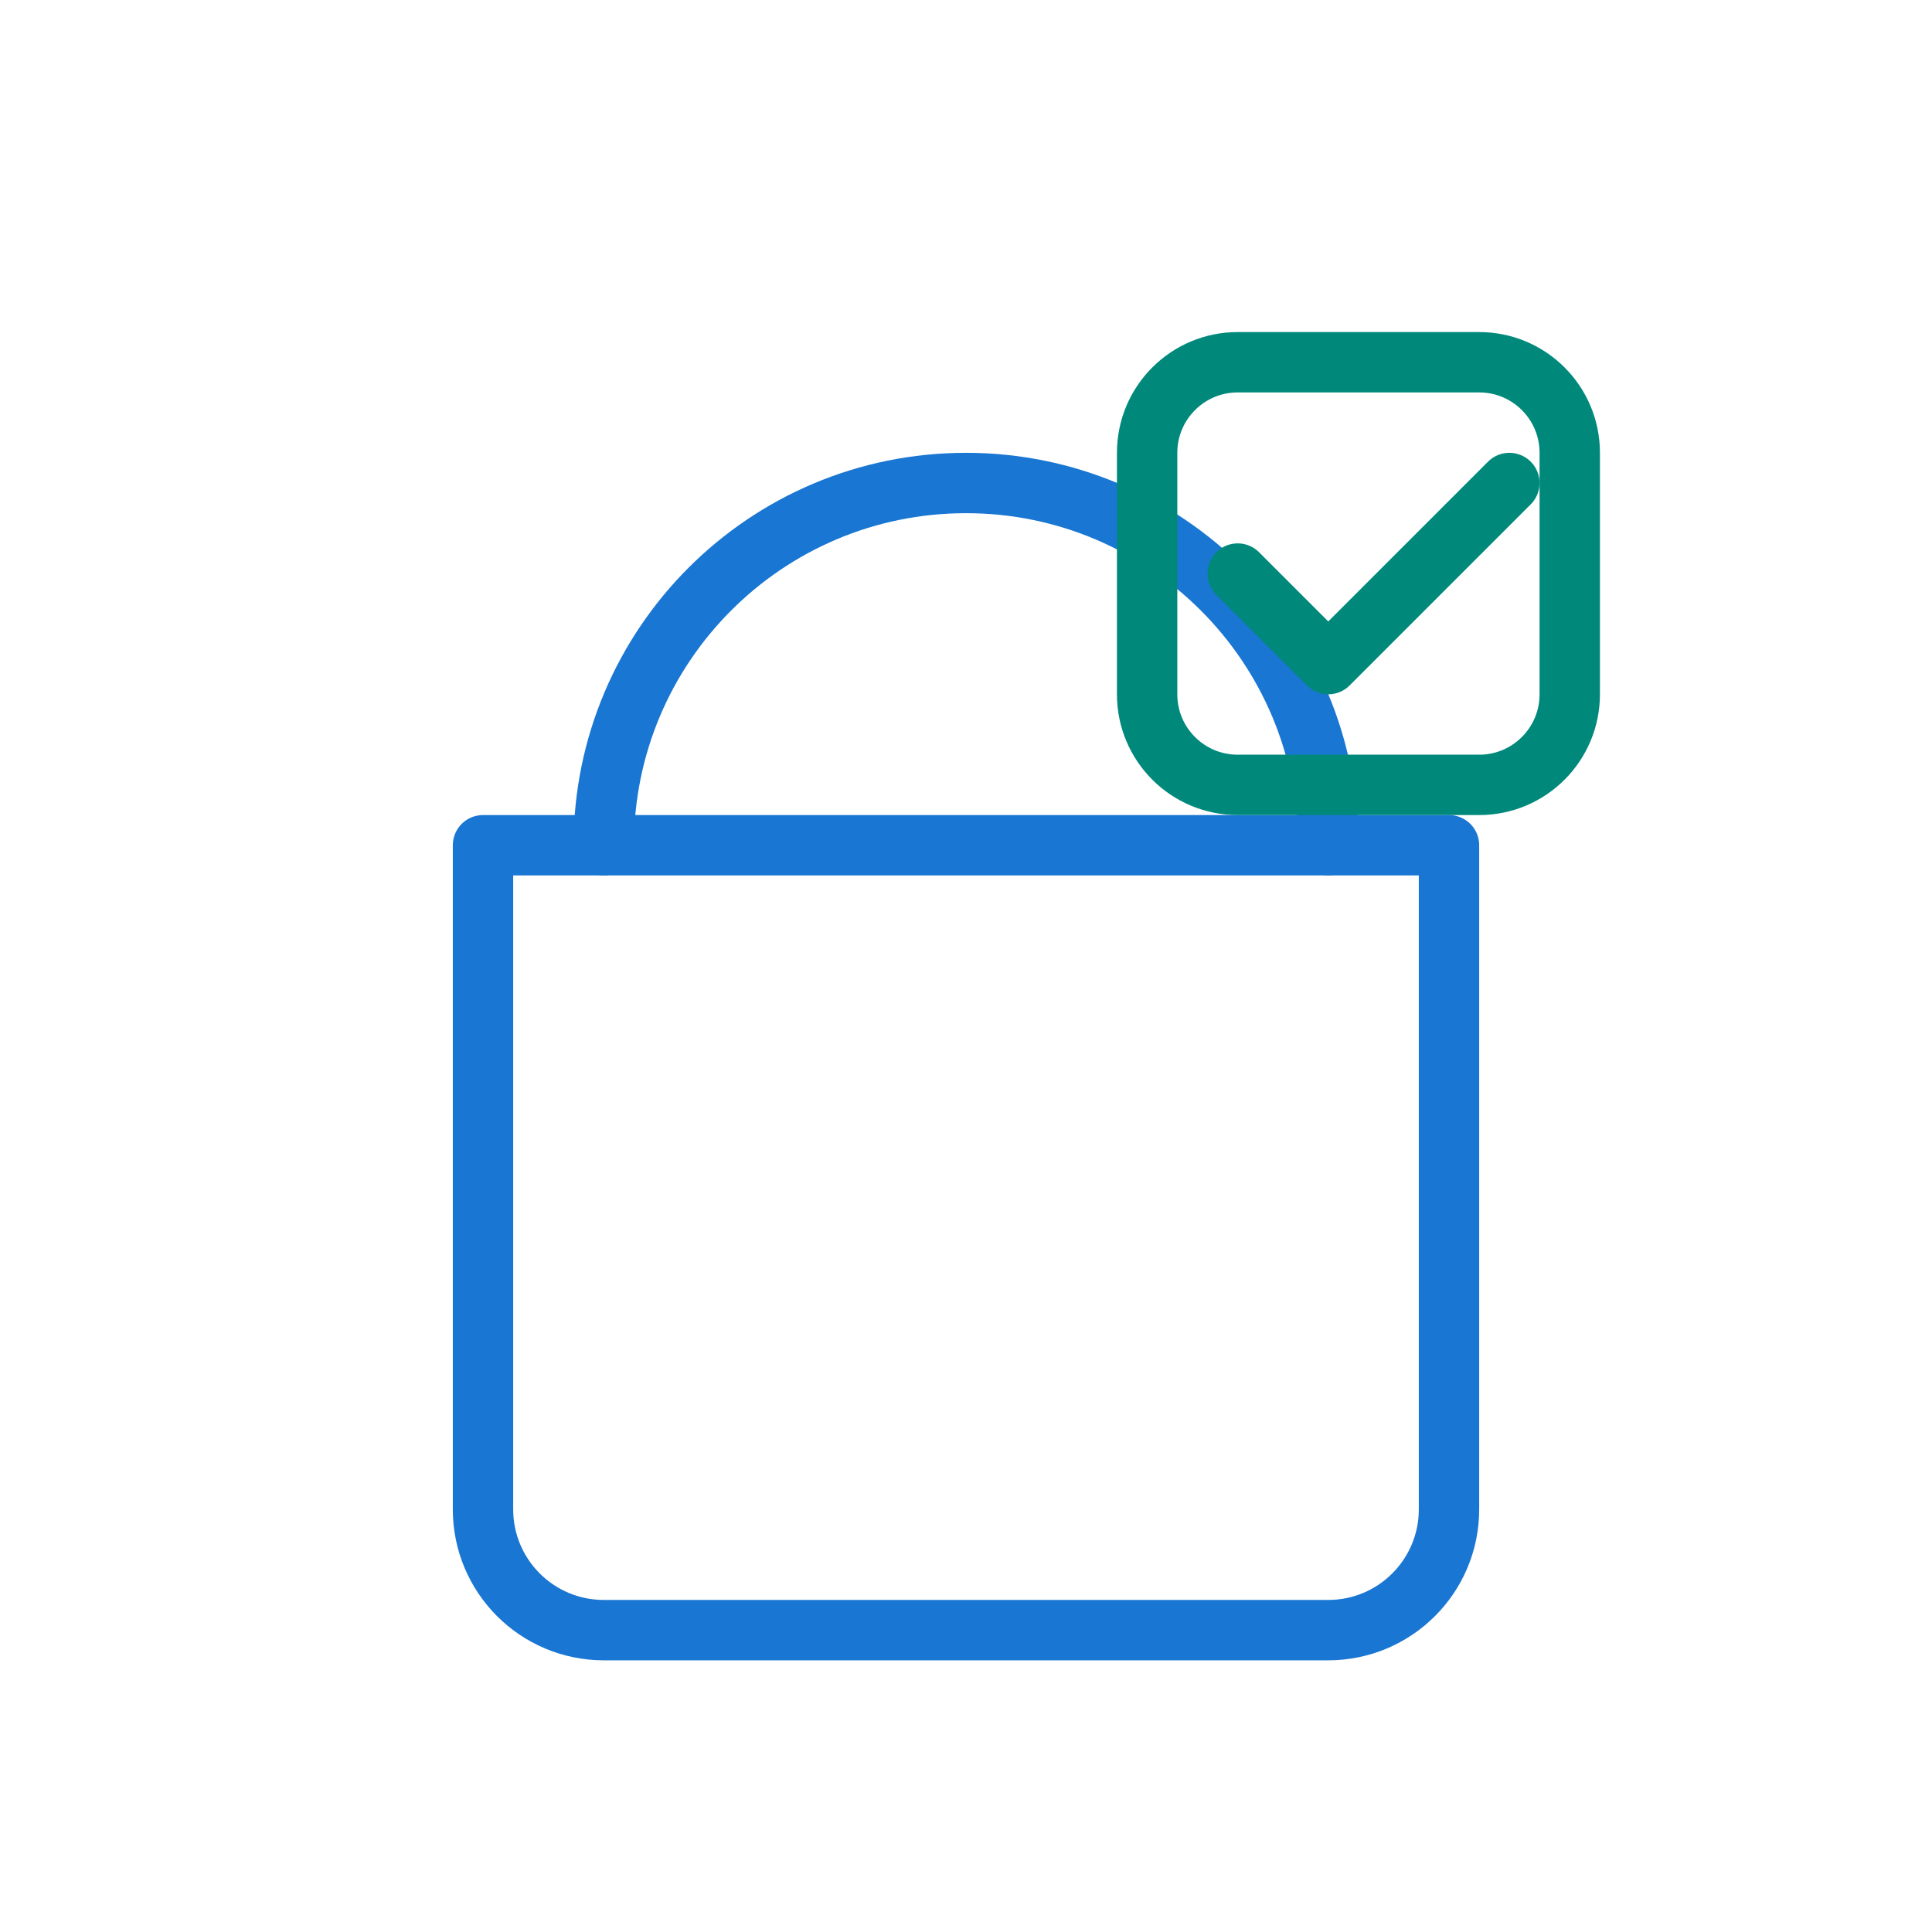
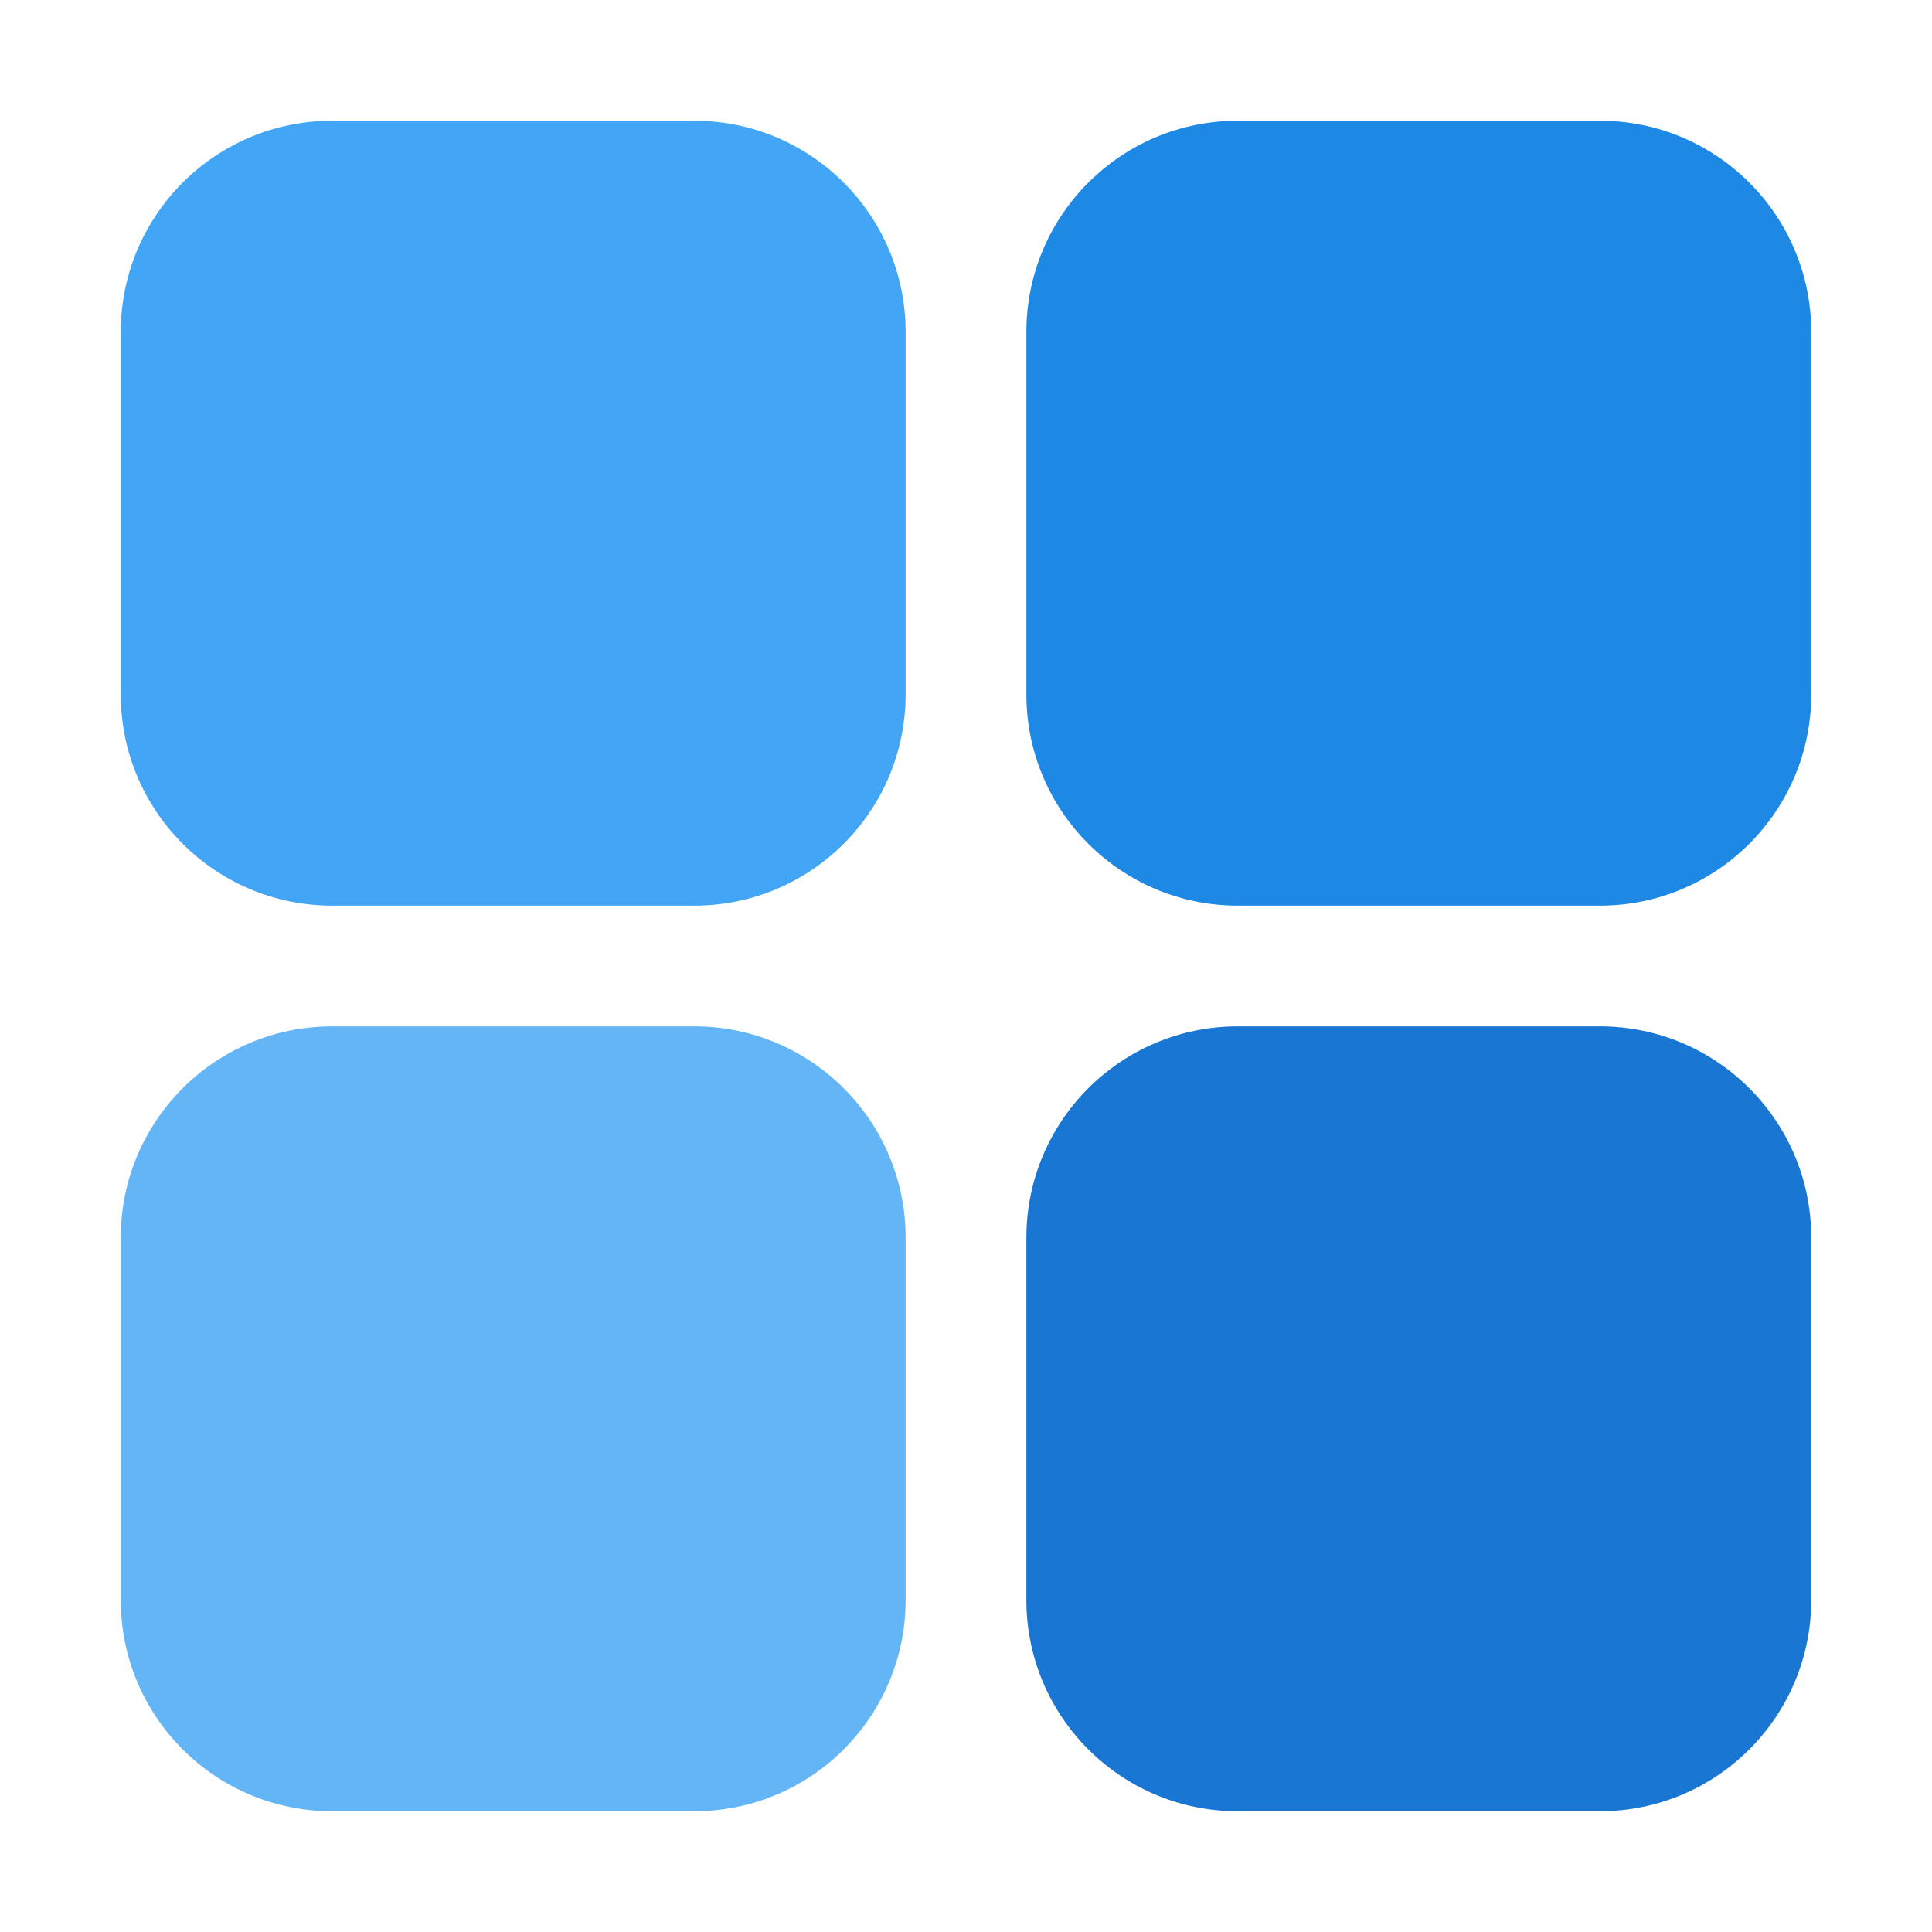
- <svg xmlns="http://www.w3.org/2000/svg" width="64" height="64" viewBox="0 0 64 64" fill="none">
-   <path d="M20 28c0-6.627 5.373-12 12-12s12 5.373 12 12" stroke="#1976D2" stroke-width="2" stroke-linecap="round" />
-   <path d="M16 28h32v22a4 4 0 0 1-4 4H20a4 4 0 0 1-4-4V28z" stroke="#1976D2" stroke-width="2" stroke-linejoin="round" />
-   <rect x="38" y="12" width="14" height="14" rx="3" stroke="#00897B" stroke-width="2" />
-   <path d="M41 19l3 3 6-6" stroke="#00897B" stroke-width="2" stroke-linecap="round" stroke-linejoin="round" />
+ <svg xmlns="http://www.w3.org/2000/svg" viewBox="0 0 64 64" fill="none">
+   <rect x="4" y="4" width="26" height="26" rx="7" fill="#42A5F5" />
+   <rect x="34" y="4" width="26" height="26" rx="7" fill="#1E88E5" />
+   <rect x="4" y="34" width="26" height="26" rx="7" fill="#64B5F6" />
+   <rect x="34" y="34" width="26" height="26" rx="7" fill="#1976D2" />
</svg>
